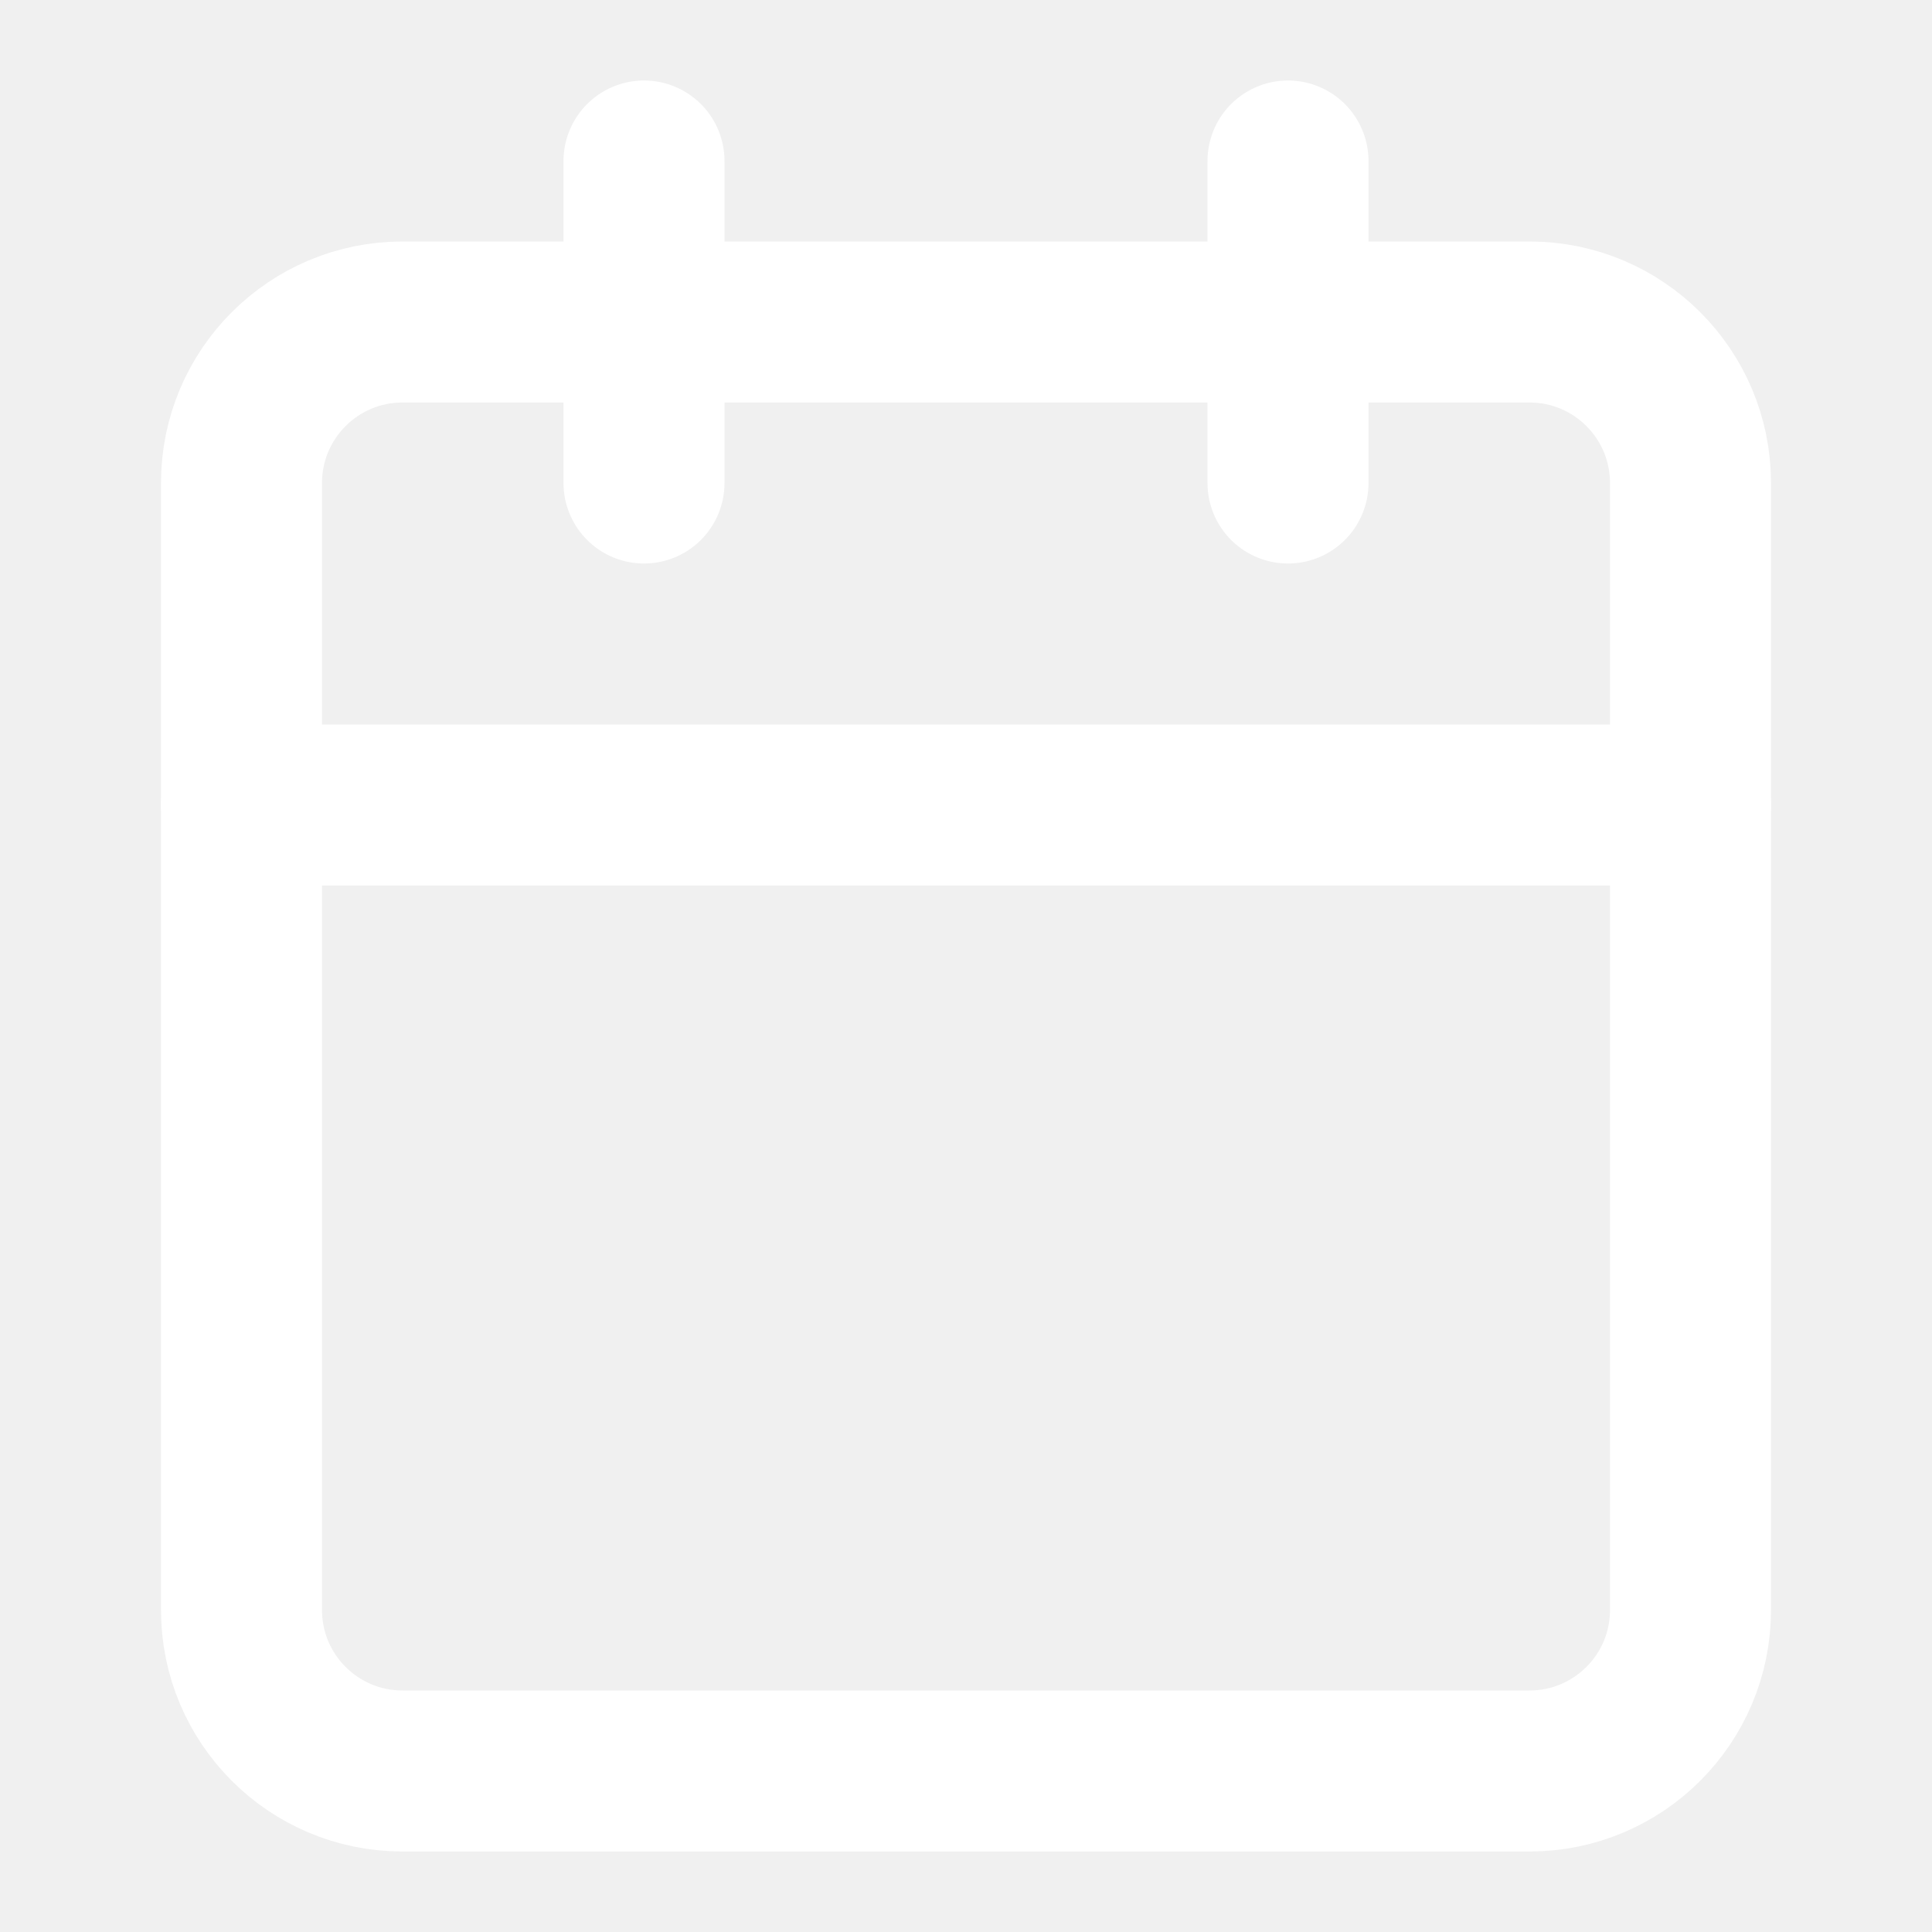
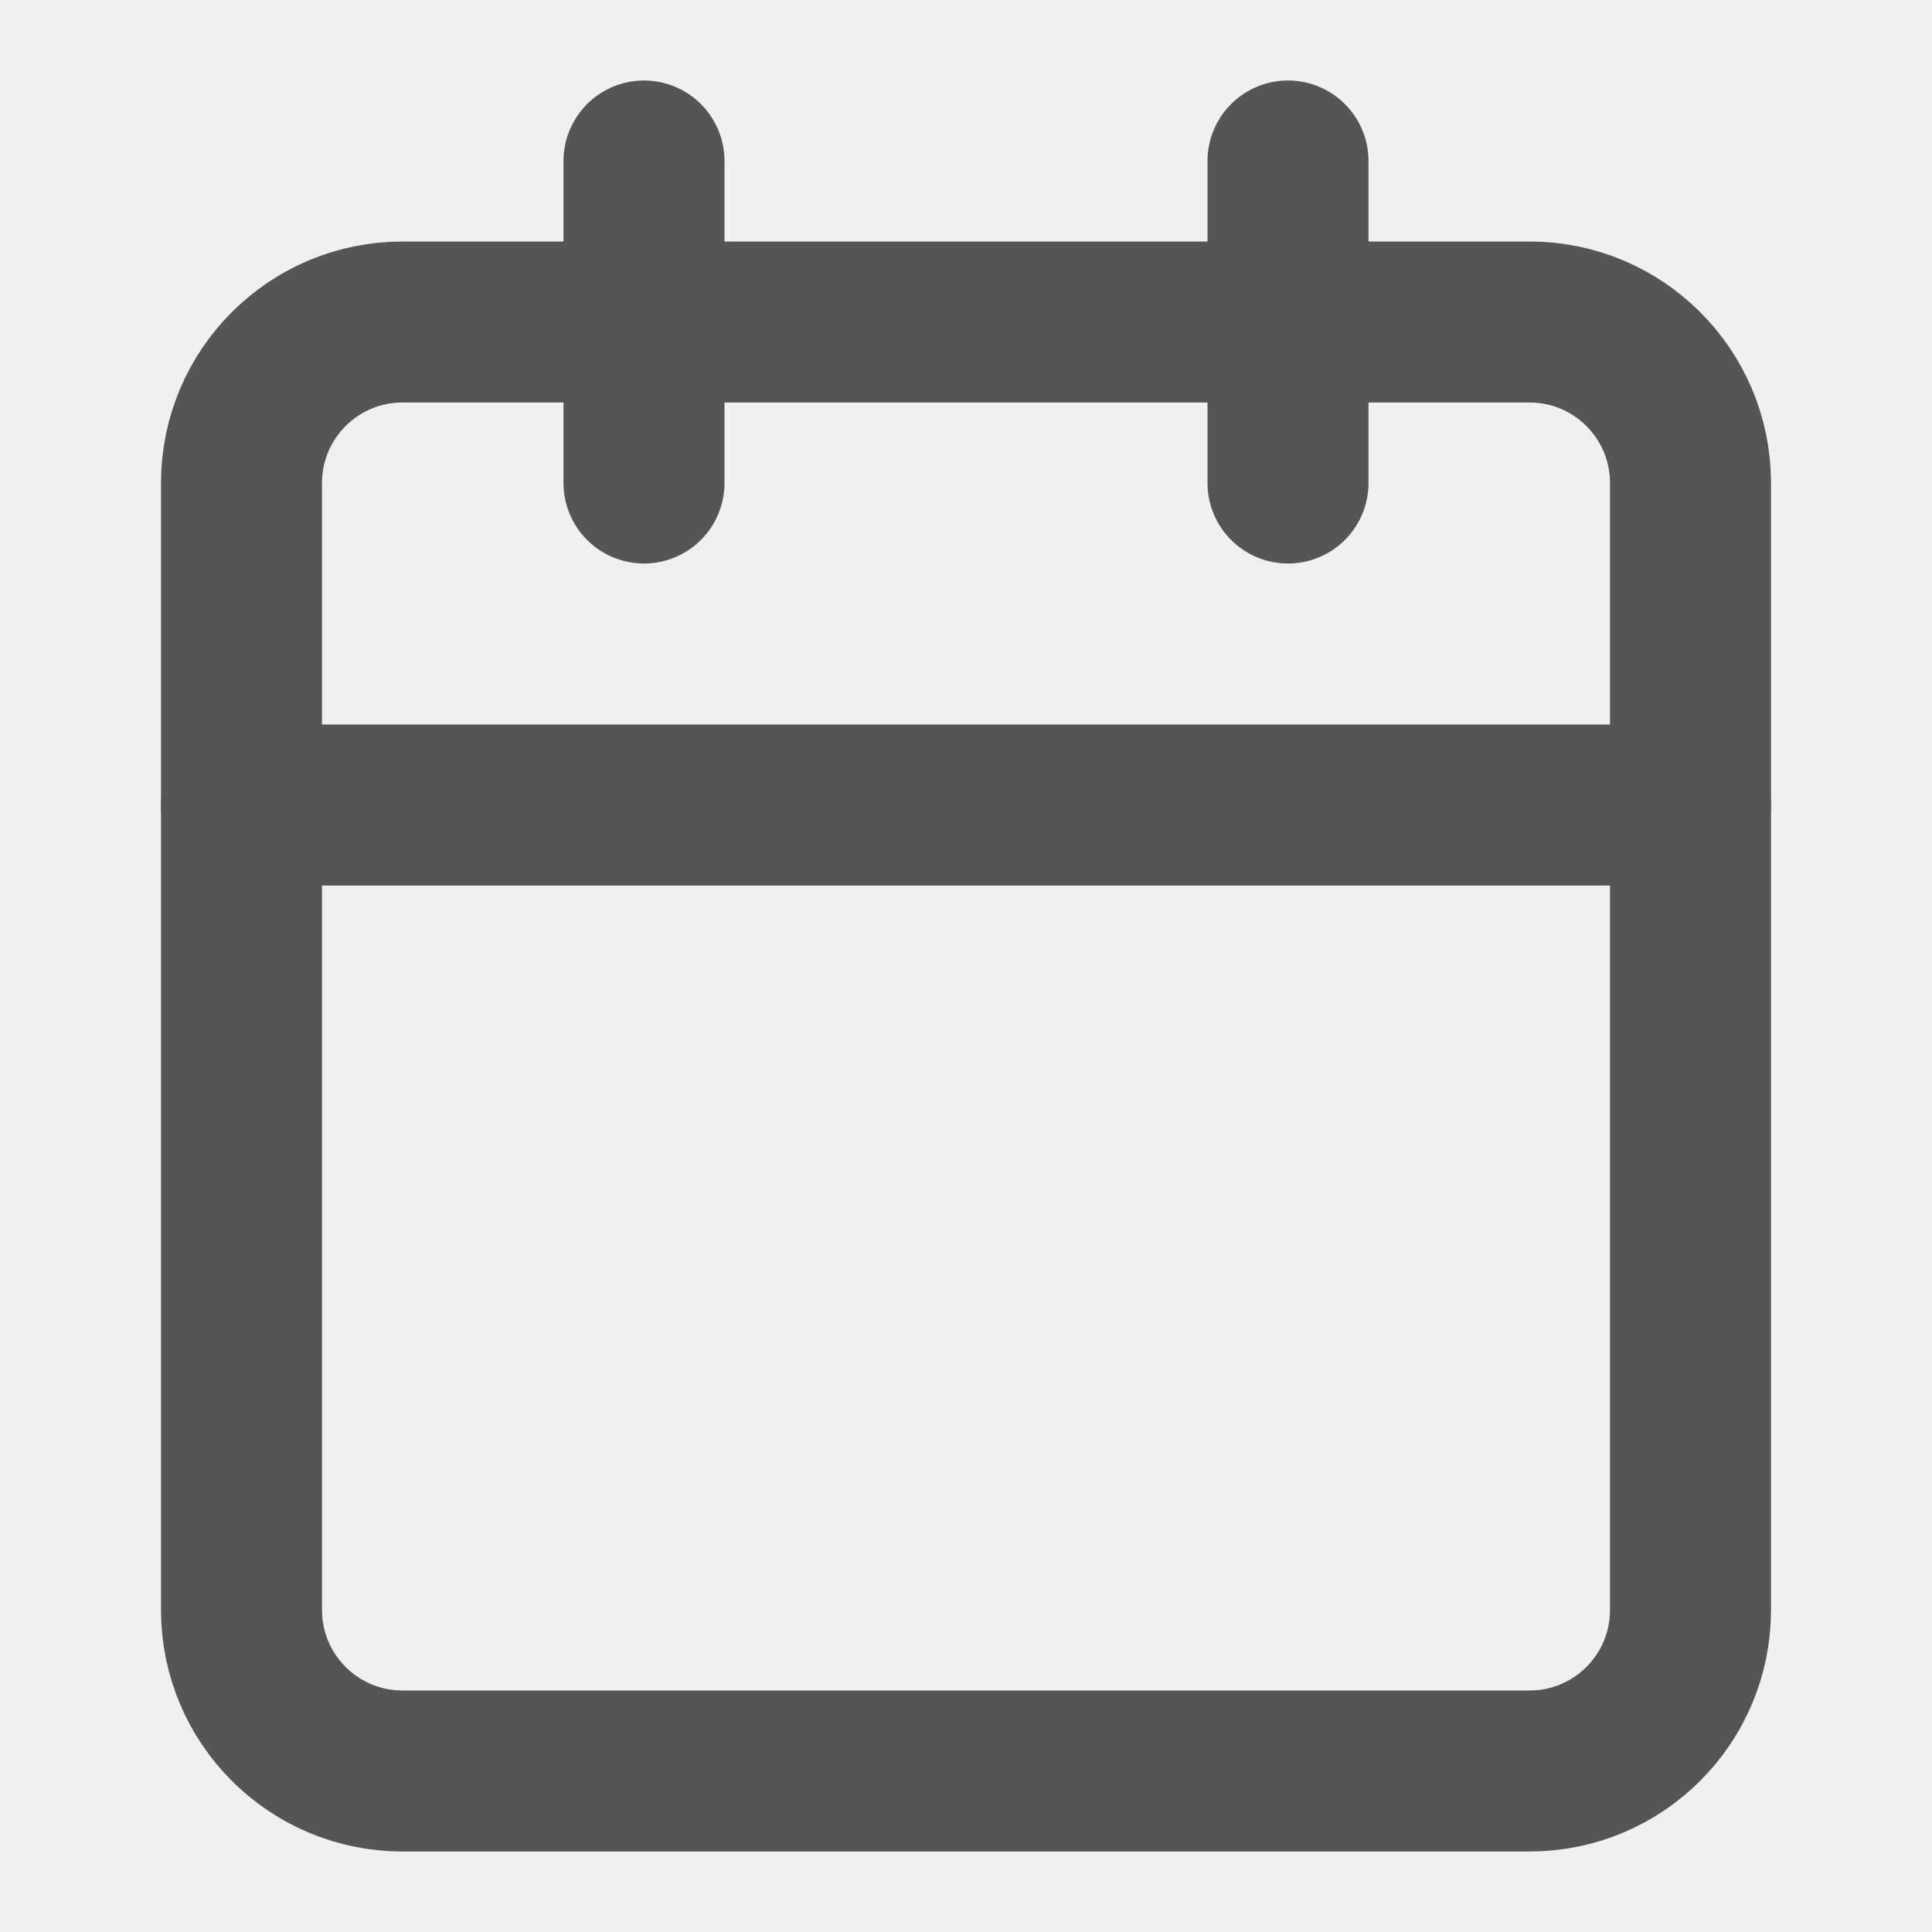
- <svg xmlns="http://www.w3.org/2000/svg" width="24" height="24" viewBox="0 0 24 24" fill="none" stroke="#fff" stroke-width="2" stroke-linecap="round" stroke-linejoin="round" class="feather feather-calendar">
+ <svg xmlns="http://www.w3.org/2000/svg" width="24" height="24" viewBox="0 0 24 24" fill="none" stroke="#555" stroke-width="2" stroke-linecap="round" stroke-linejoin="round" class="feather feather-calendar">
  <rect x="3" y="4" width="18" height="18" rx="2" ry="2" />
  <line x1="16" y1="2" x2="16" y2="6" />
  <line x1="8" y1="2" x2="8" y2="6" />
  <line x1="3" y1="10" x2="21" y2="10" />
</svg>
